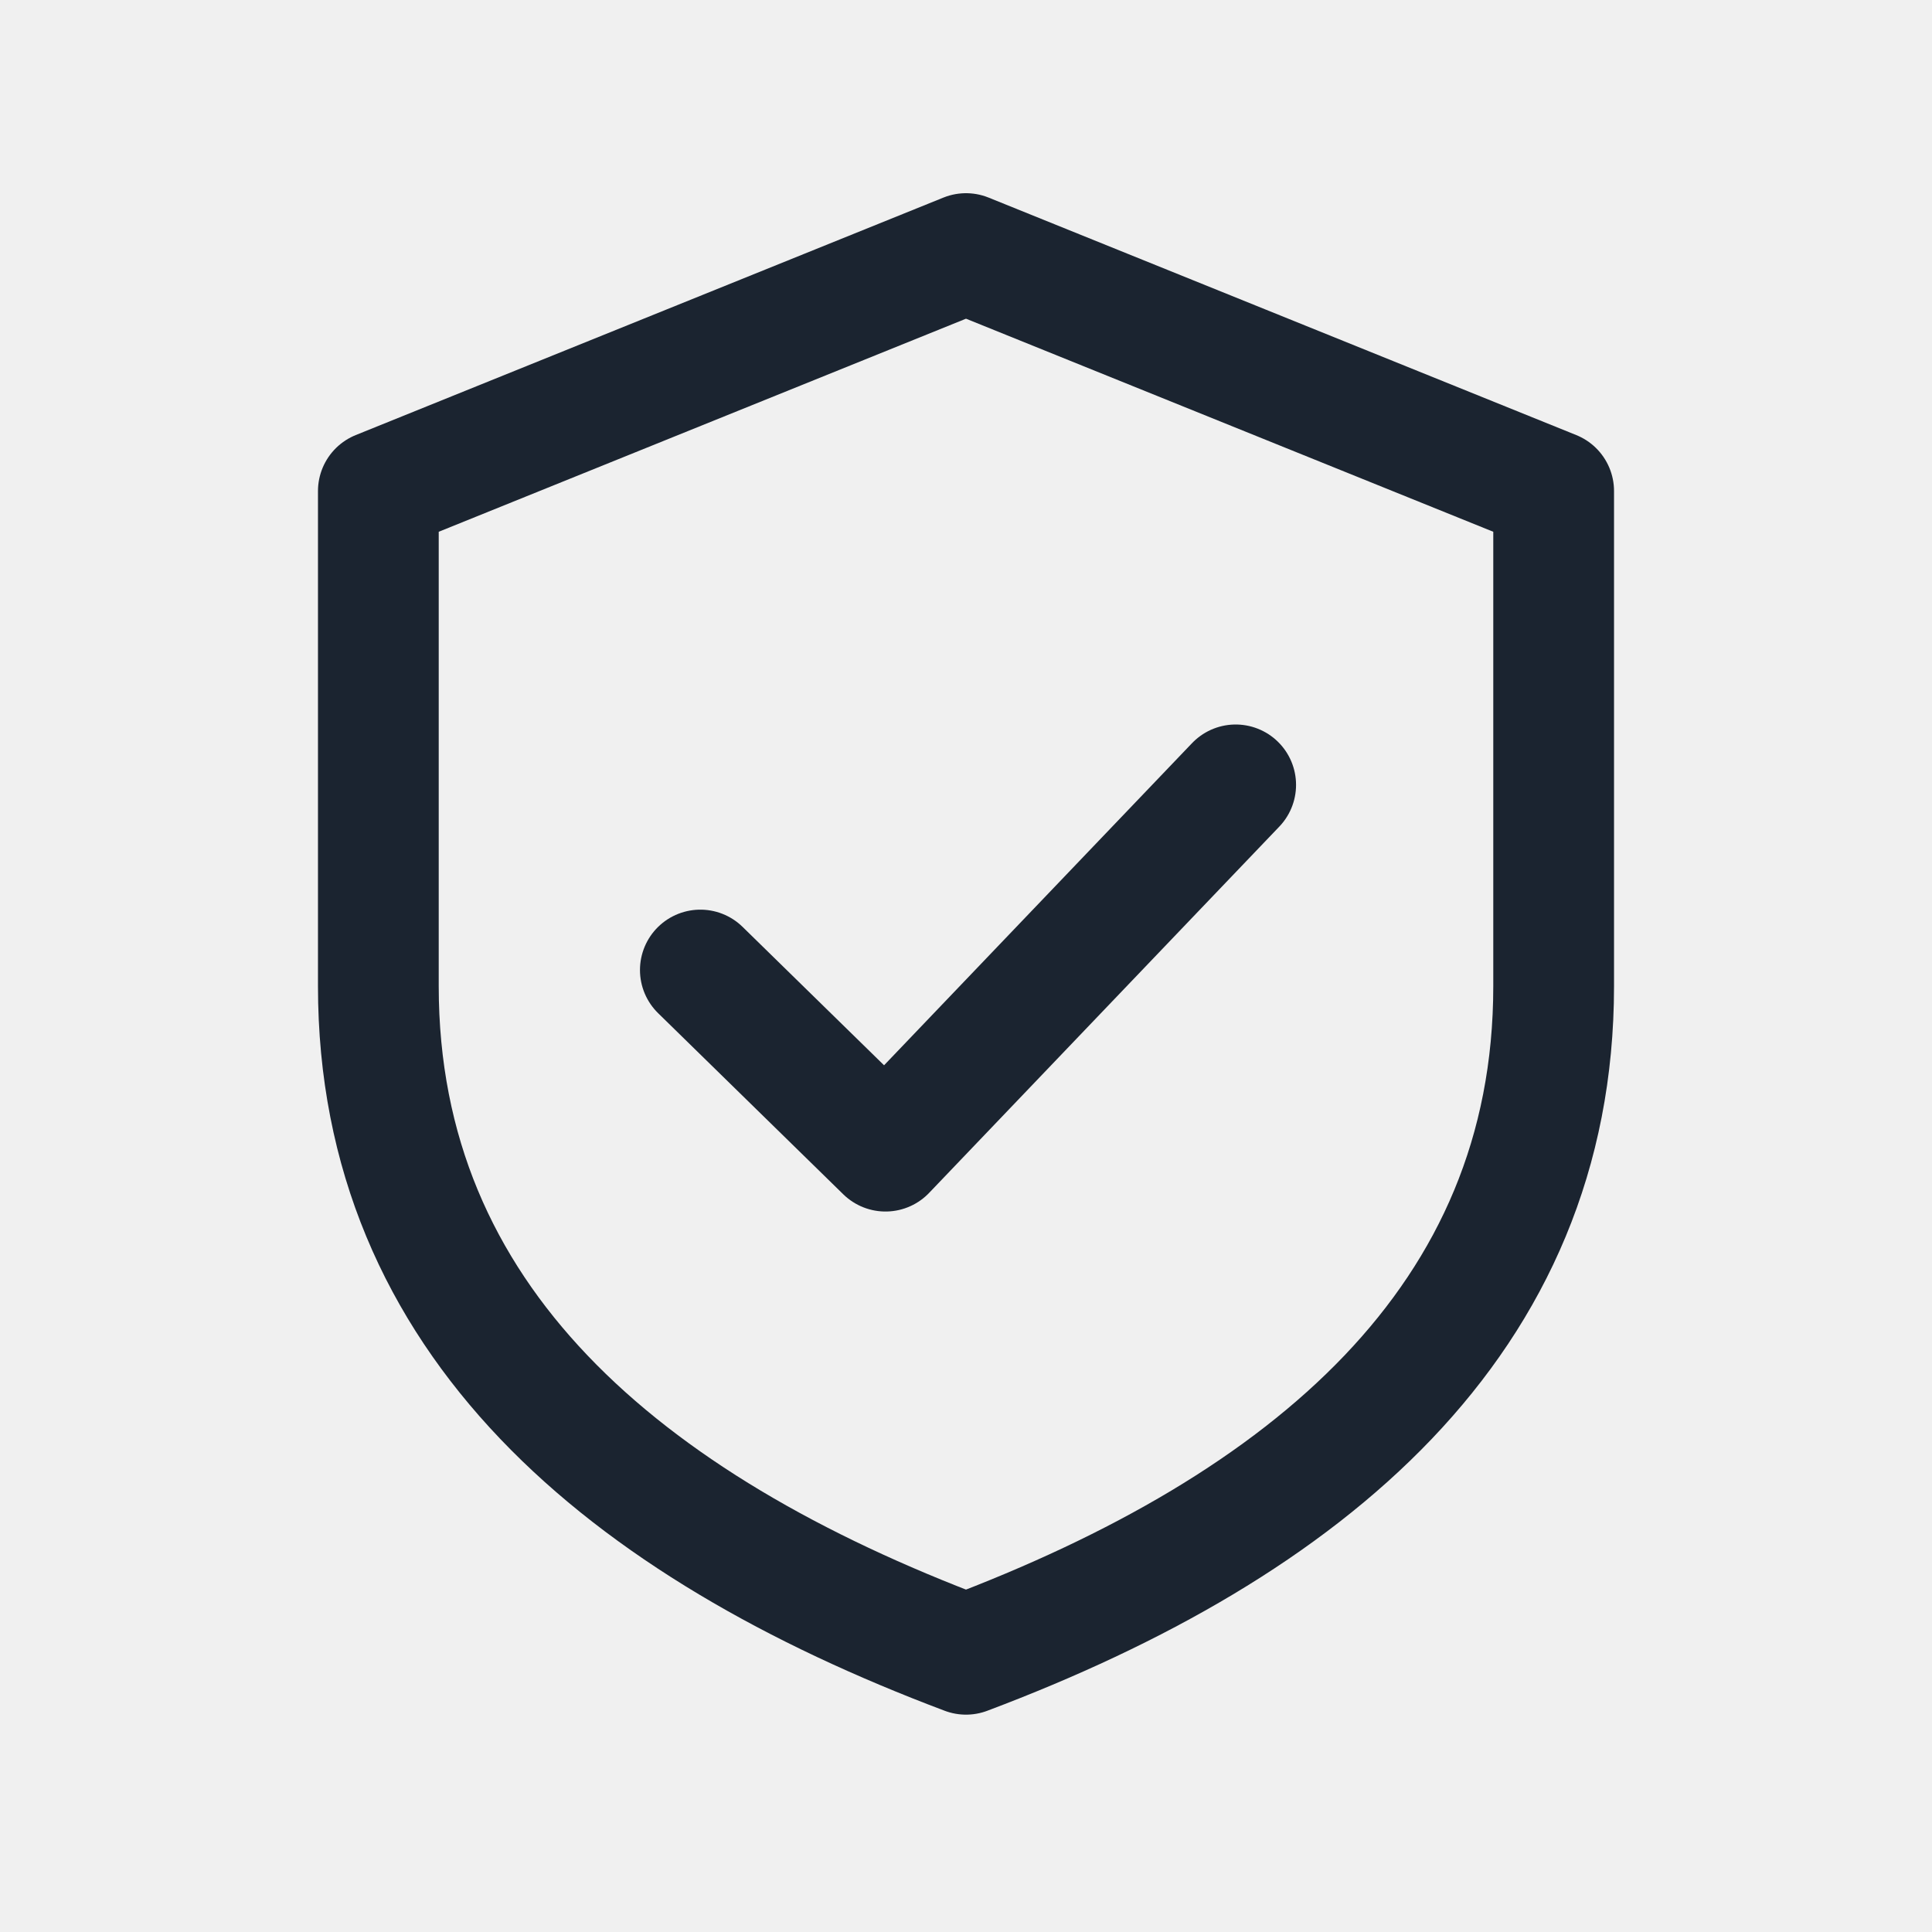
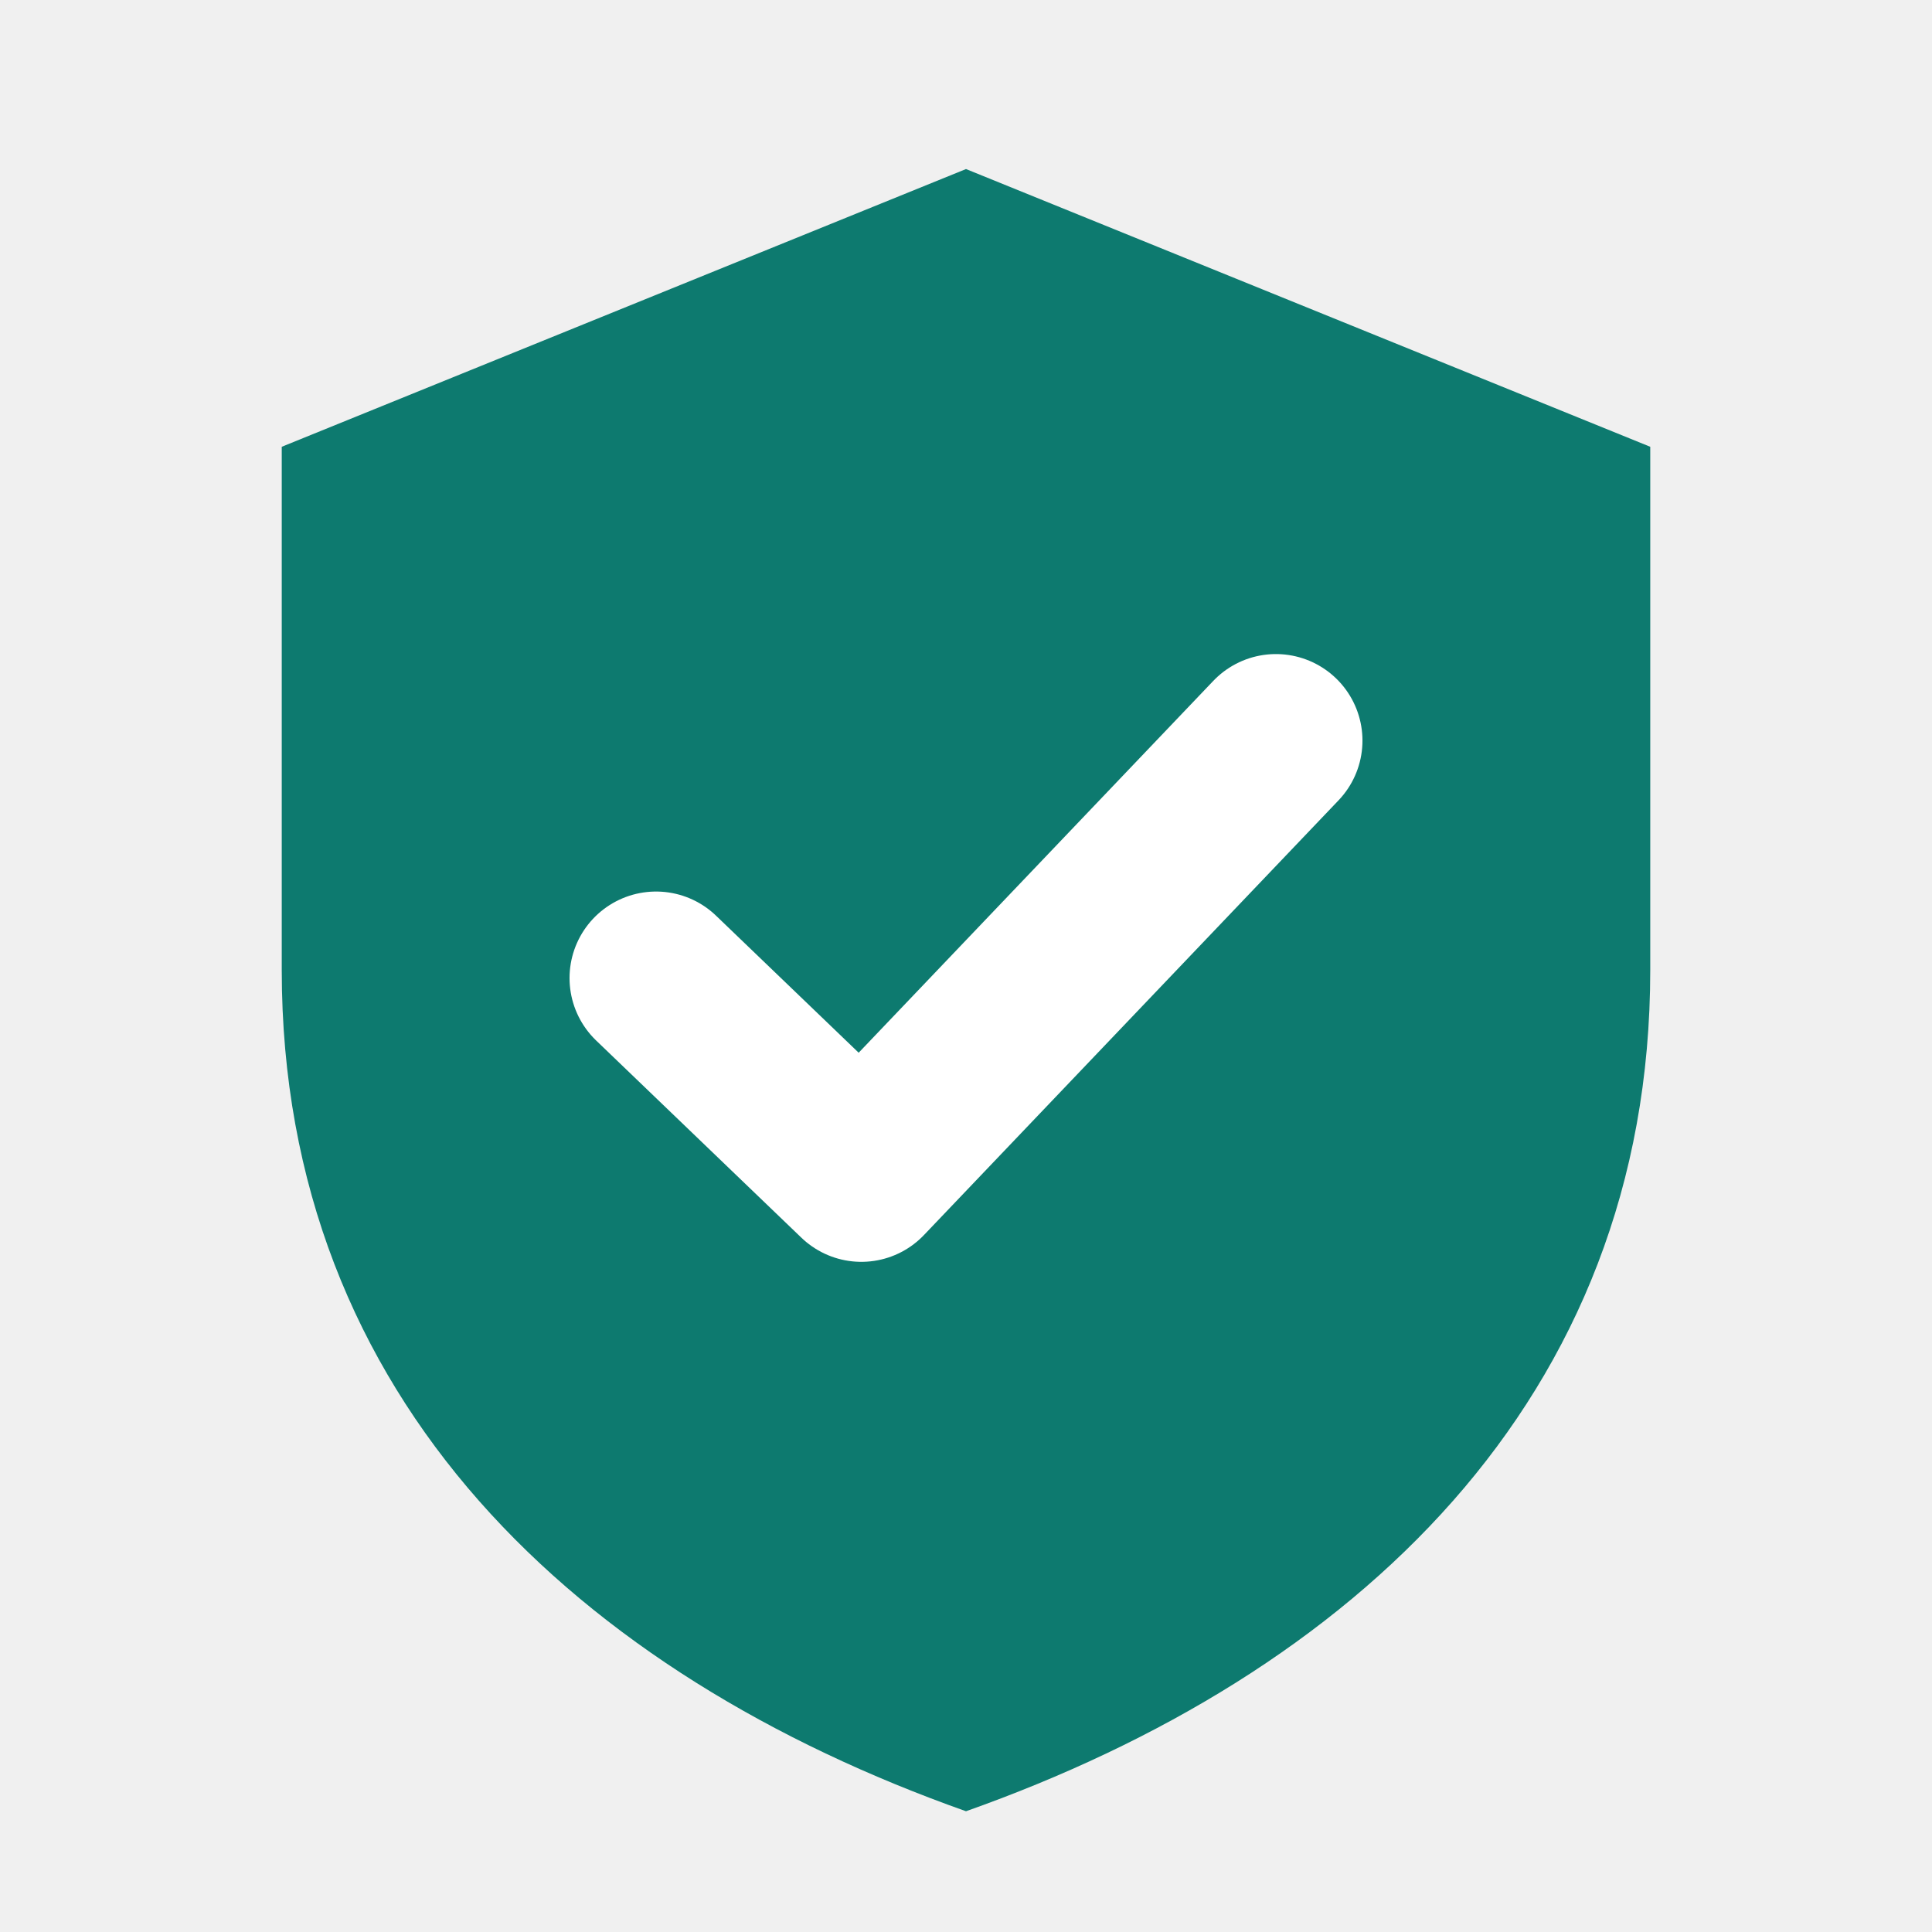
- <svg xmlns="http://www.w3.org/2000/svg" viewBox="0 0 24 24" fill="none">
-   <path stroke="#1b2430" stroke-width="1.5" stroke-linejoin="round" d="M12 3.15 19.3 6.1v6.15c0 4.15-3.05 6.7-7.3 8.3-4.25-1.6-7.3-4.15-7.3-8.3V6.1L12 3.15z" />
-   <path stroke="#1b2430" stroke-width="1.5" stroke-linecap="round" stroke-linejoin="round" d="M8.7 12.05 11 14.3l4.35-4.55" />
+ <svg xmlns="http://www.w3.org/2000/svg" viewBox="0 0 24 24">
+   <path fill="#0d7a6f" d="M12 2.1 20.5 5.55v6.5c0 5.35-3.7 8.75-8.5 10.45-4.8-1.7-8.5-5.1-8.5-10.45v-6.5L12 2.1z" />
+   <path fill="none" stroke="#fff" stroke-width="2.15" stroke-linecap="round" stroke-linejoin="round" d="M8.15 12.15 10.7 14.6 15.85 9.2" />
</svg>
